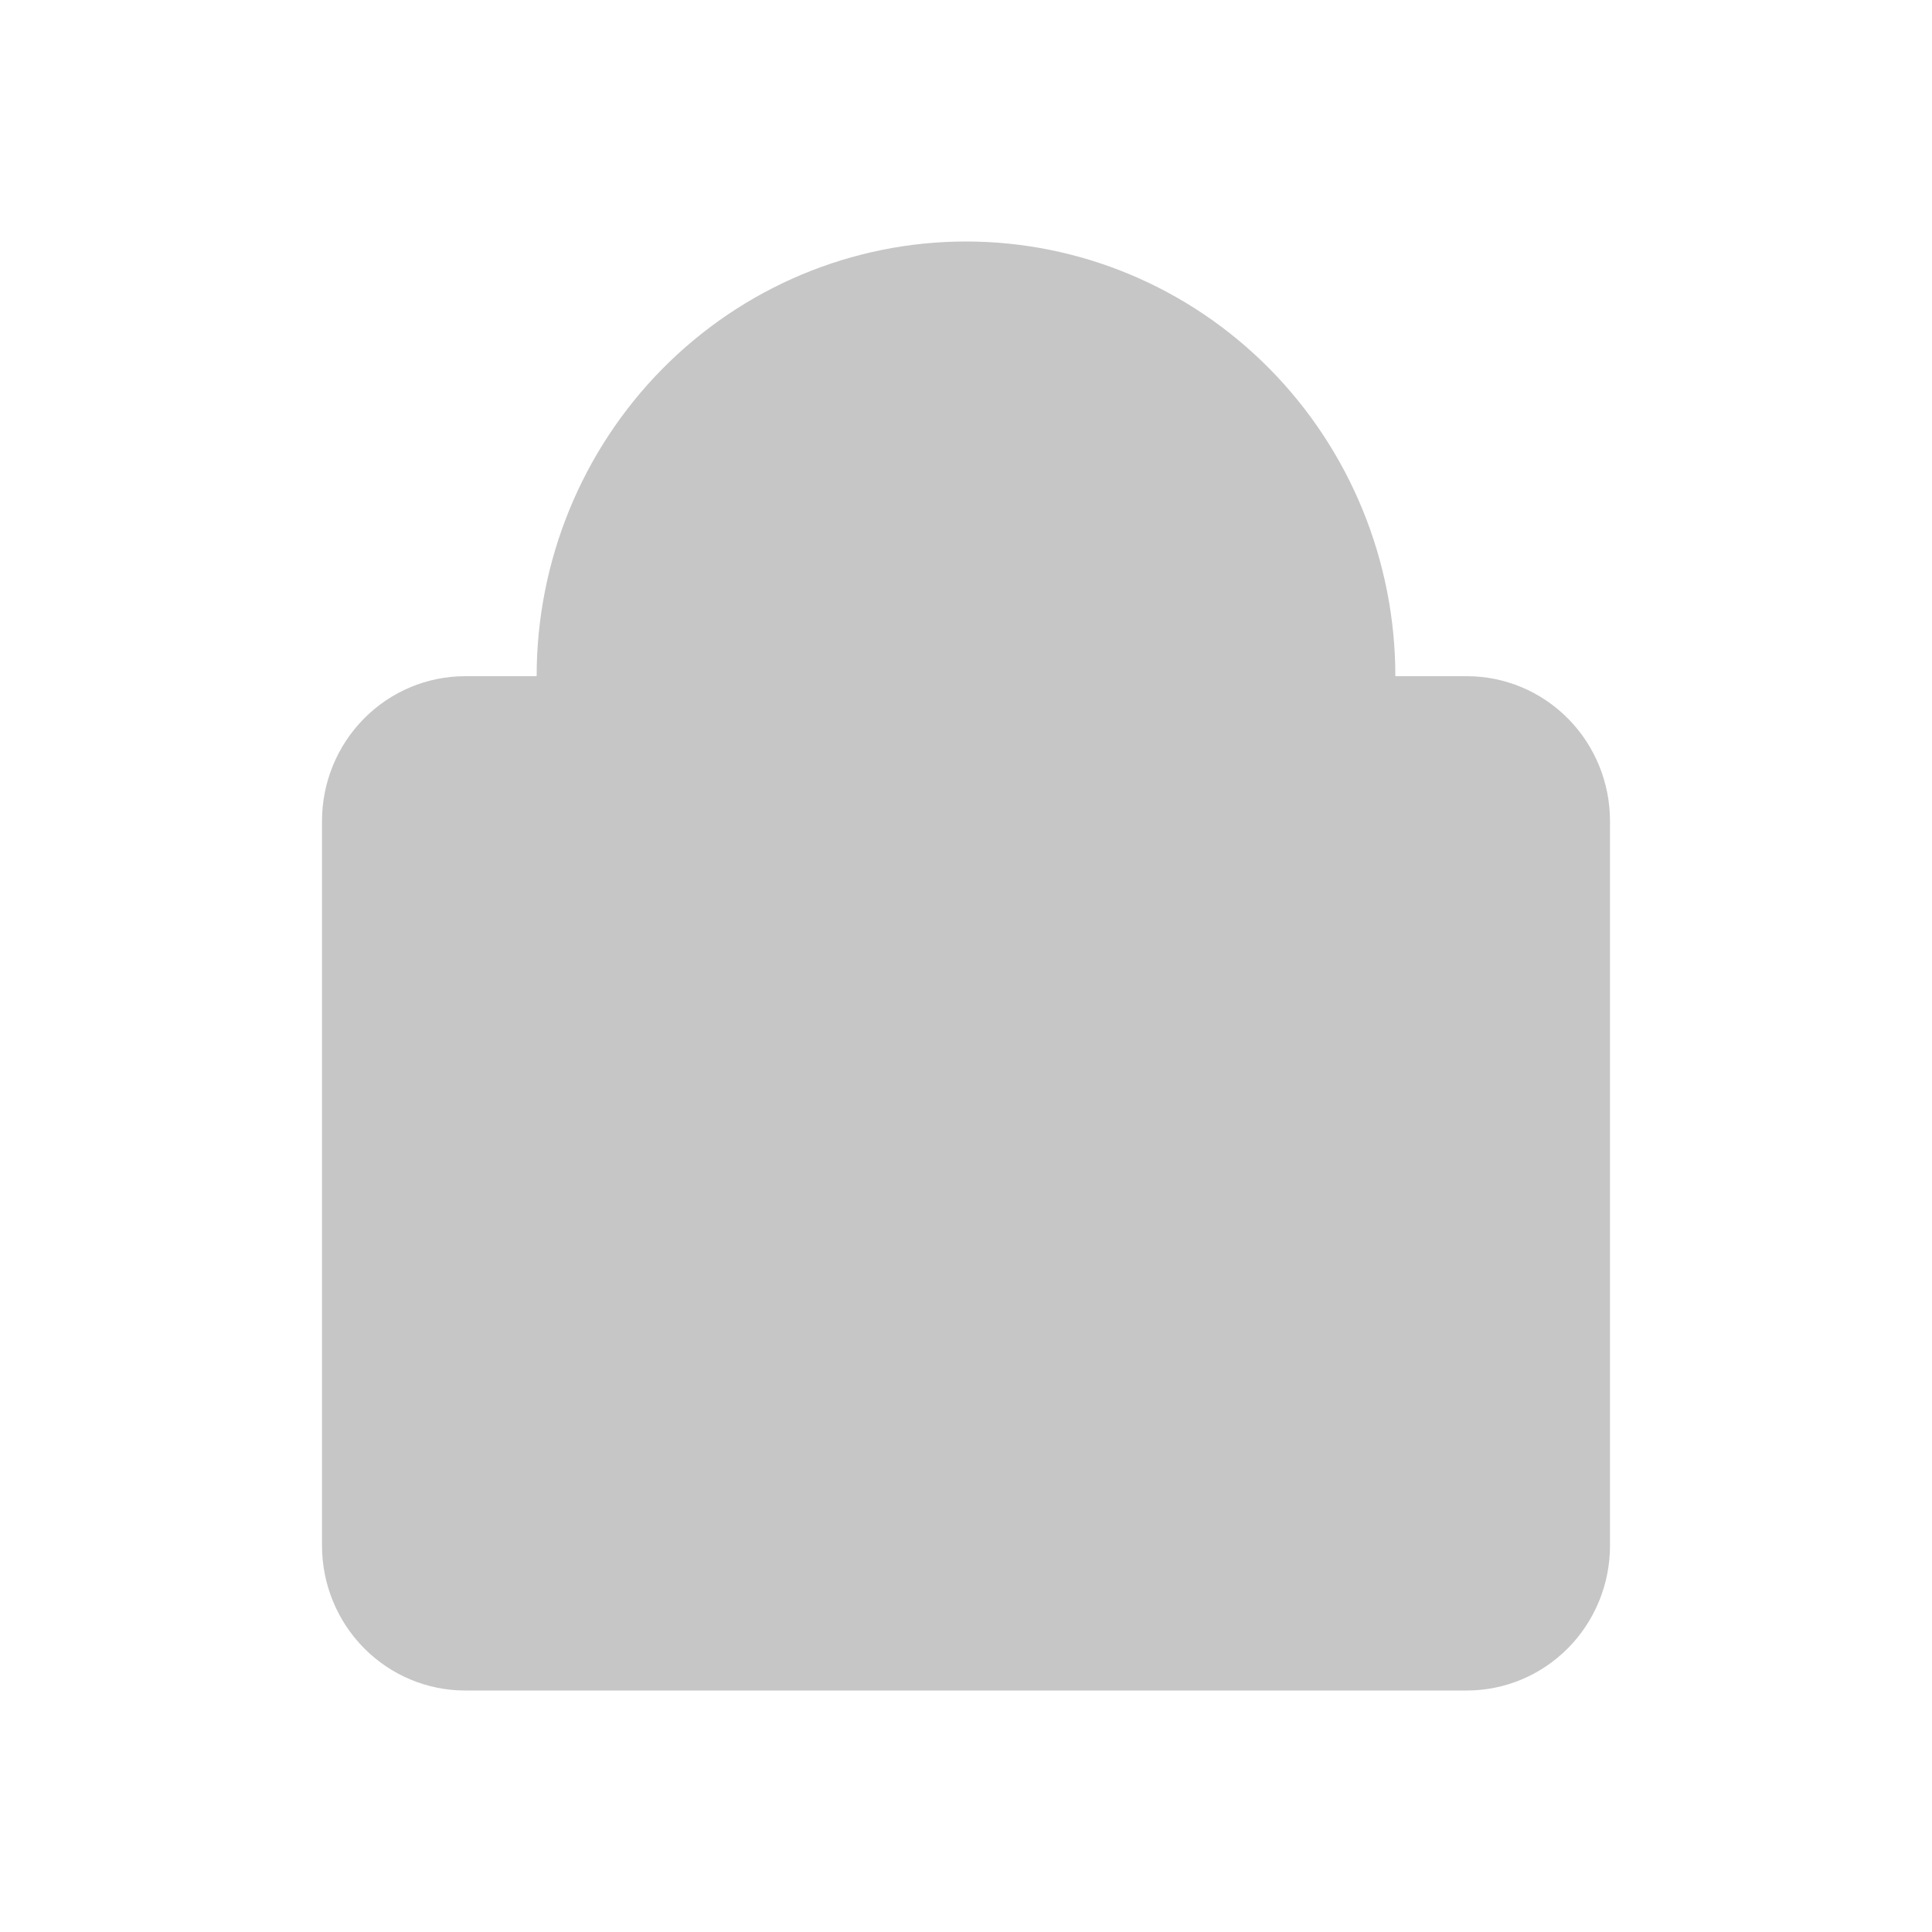
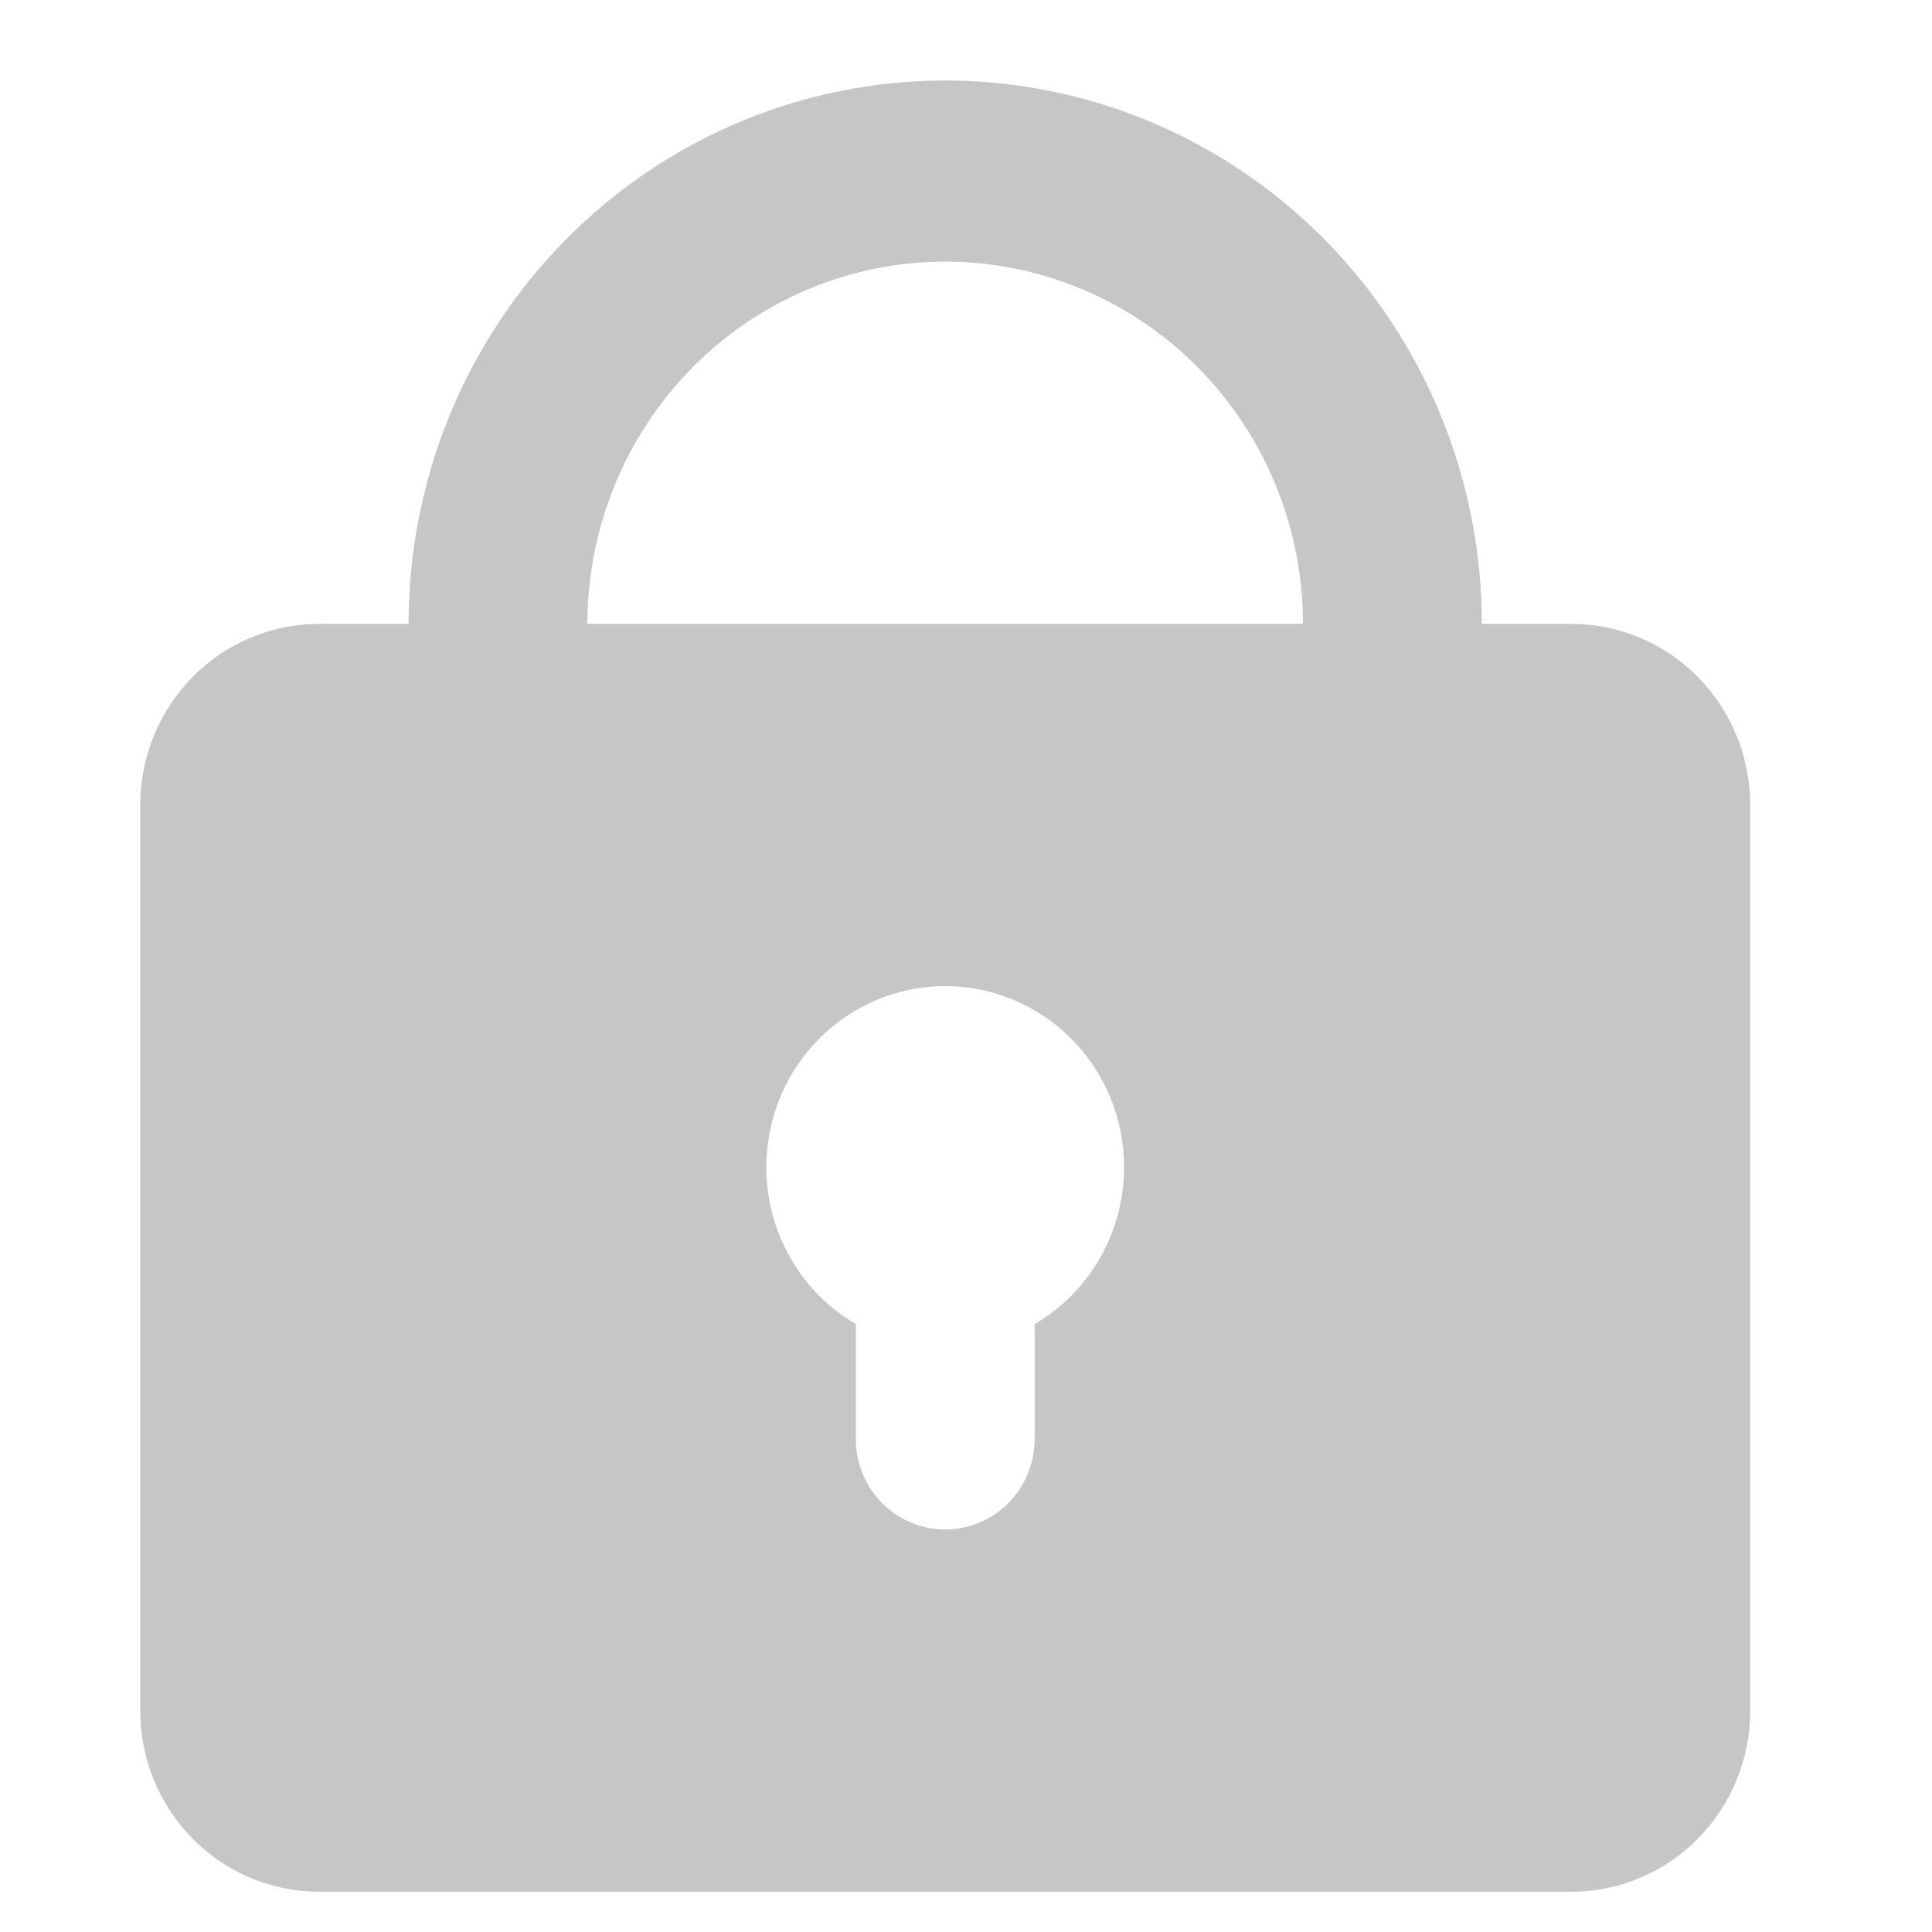
- <svg xmlns="http://www.w3.org/2000/svg" width="30" height="30" viewBox="0 0 30 30" fill="none">
-   <path fillRule="evenodd" clipRule="evenodd" d="M8.333 10.5C8.333 8.71 9.036 6.993 10.286 5.727C11.536 4.461 13.232 3.75 15 3.75C16.768 3.75 18.464 4.461 19.714 5.727C20.964 6.993 21.667 8.71 21.667 10.5H22.778C23.367 10.5 23.932 10.737 24.349 11.159C24.766 11.581 25 12.153 25 12.75V24C25 24.597 24.766 25.169 24.349 25.591C23.932 26.013 23.367 26.25 22.778 26.25H7.222C6.633 26.25 6.068 26.013 5.651 25.591C5.234 25.169 5 24.597 5 24V12.75C5 12.153 5.234 11.581 5.651 11.159C6.068 10.737 6.633 10.5 7.222 10.5H8.333ZM15 6C16.179 6 17.309 6.474 18.143 7.318C18.976 8.162 19.444 9.307 19.444 10.5H10.556C10.556 9.307 11.024 8.162 11.857 7.318C12.691 6.474 13.821 6 15 6ZM17.222 17.25C17.222 17.645 17.119 18.033 16.924 18.375C16.729 18.717 16.449 19.001 16.111 19.198V20.625C16.111 20.923 15.994 21.209 15.786 21.421C15.577 21.631 15.295 21.75 15 21.75C14.705 21.75 14.423 21.631 14.214 21.421C14.006 21.209 13.889 20.923 13.889 20.625V19.198C13.465 18.951 13.134 18.569 12.947 18.111C12.76 17.653 12.727 17.146 12.854 16.668C12.98 16.189 13.259 15.767 13.647 15.465C14.035 15.164 14.511 15 15 15C15.589 15 16.155 15.237 16.571 15.659C16.988 16.081 17.222 16.653 17.222 17.25Z" fill="#C6C6C6" />
+ <svg xmlns="http://www.w3.org/2000/svg" width="24" height="24" viewBox="0 0 24 24" fill="none">
+   <path fill-rule="evenodd" clip-rule="evenodd" d="M5.075 7.75C5.075 5.96 5.777 4.243 7.028 2.977C8.278 1.711 9.974 1 11.742 1C13.51 1 15.206 1.711 16.456 2.977C17.706 4.243 18.408 5.96 18.408 7.75H19.52C20.109 7.75 20.674 7.987 21.091 8.409C21.508 8.831 21.742 9.403 21.742 10V21.25C21.742 21.847 21.508 22.419 21.091 22.841C20.674 23.263 20.109 23.5 19.52 23.5H3.964C3.375 23.5 2.809 23.263 2.393 22.841C1.976 22.419 1.742 21.847 1.742 21.25V10C1.742 9.403 1.976 8.831 2.393 8.409C2.809 7.987 3.375 7.75 3.964 7.75H5.075ZM11.742 3.25C12.92 3.25 14.051 3.724 14.884 4.568C15.718 5.412 16.186 6.557 16.186 7.75H7.297C7.297 6.557 7.766 5.412 8.599 4.568C9.432 3.724 10.563 3.25 11.742 3.25ZM13.964 14.5C13.964 14.895 13.861 15.283 13.666 15.625C13.471 15.967 13.191 16.251 12.853 16.448V17.875C12.853 18.173 12.736 18.459 12.527 18.671C12.319 18.881 12.036 19 11.742 19C11.447 19 11.164 18.881 10.956 18.671C10.748 18.459 10.631 18.173 10.631 17.875V16.448C10.207 16.201 9.876 15.819 9.689 15.361C9.502 14.903 9.469 14.396 9.595 13.918C9.722 13.439 10.001 13.017 10.389 12.715C10.777 12.414 11.252 12.25 11.742 12.25C12.331 12.25 12.896 12.487 13.313 12.909C13.73 13.331 13.964 13.903 13.964 14.5Z" fill="#C6C6C6" />
</svg>
